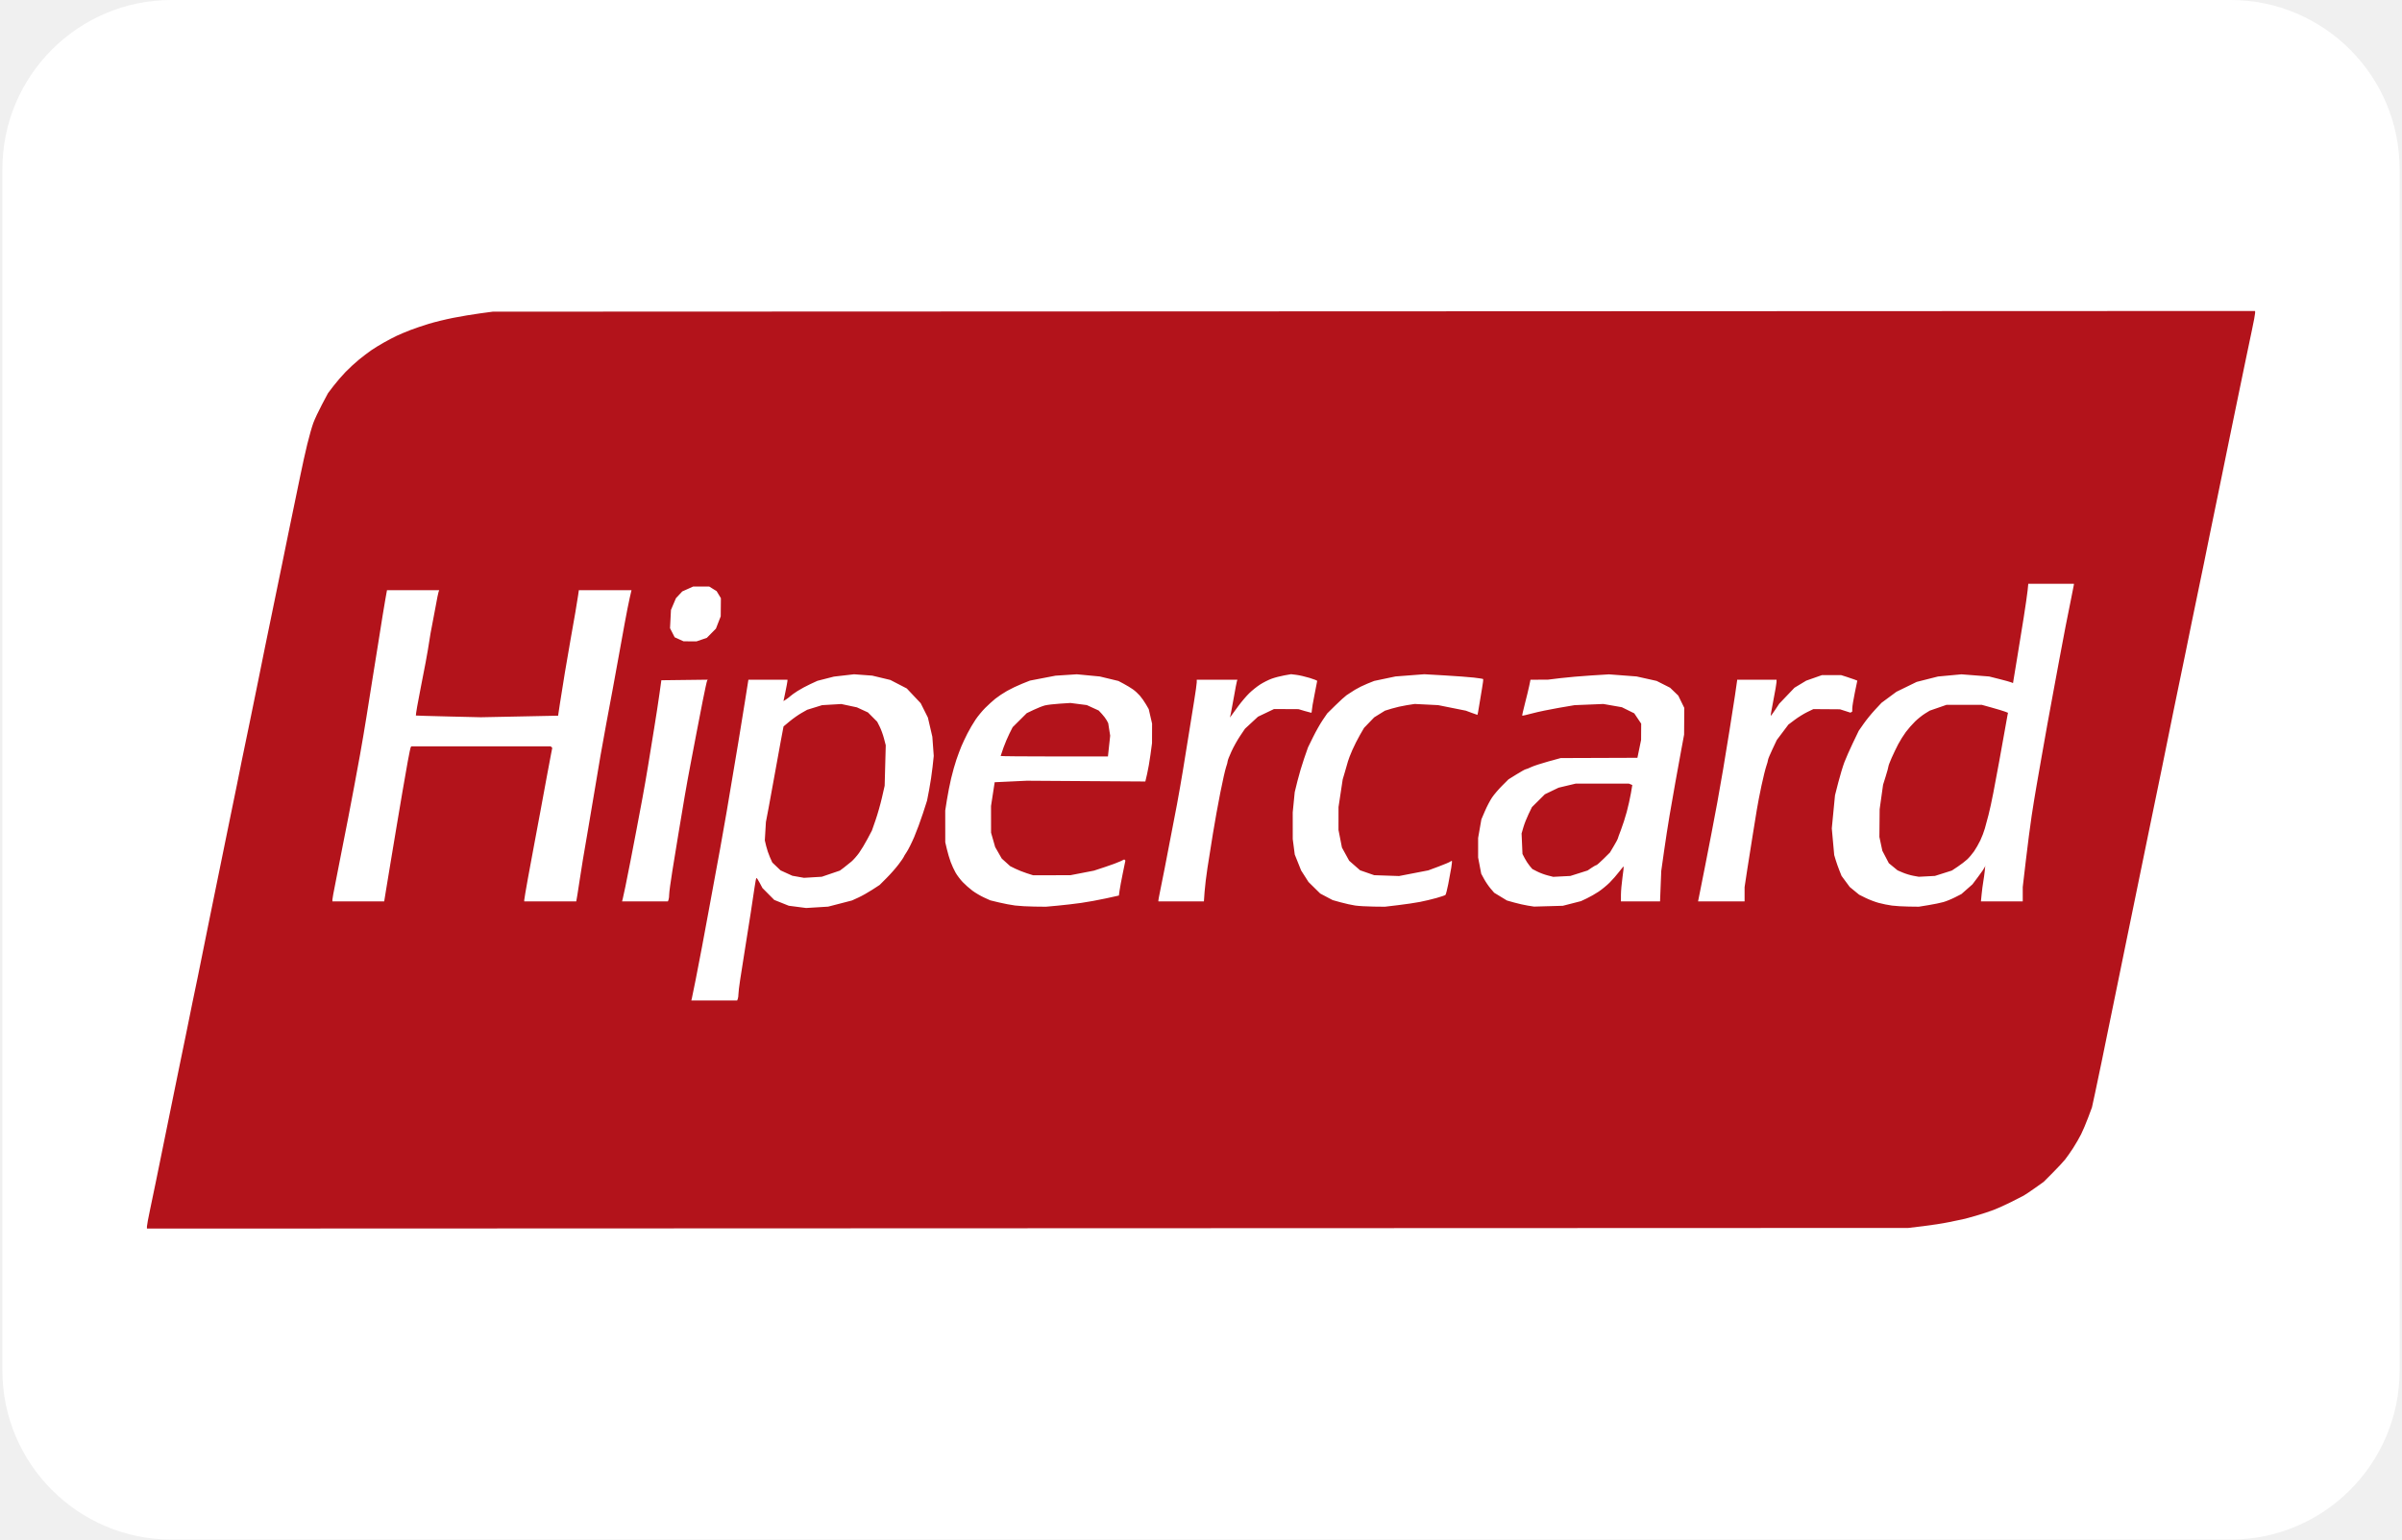
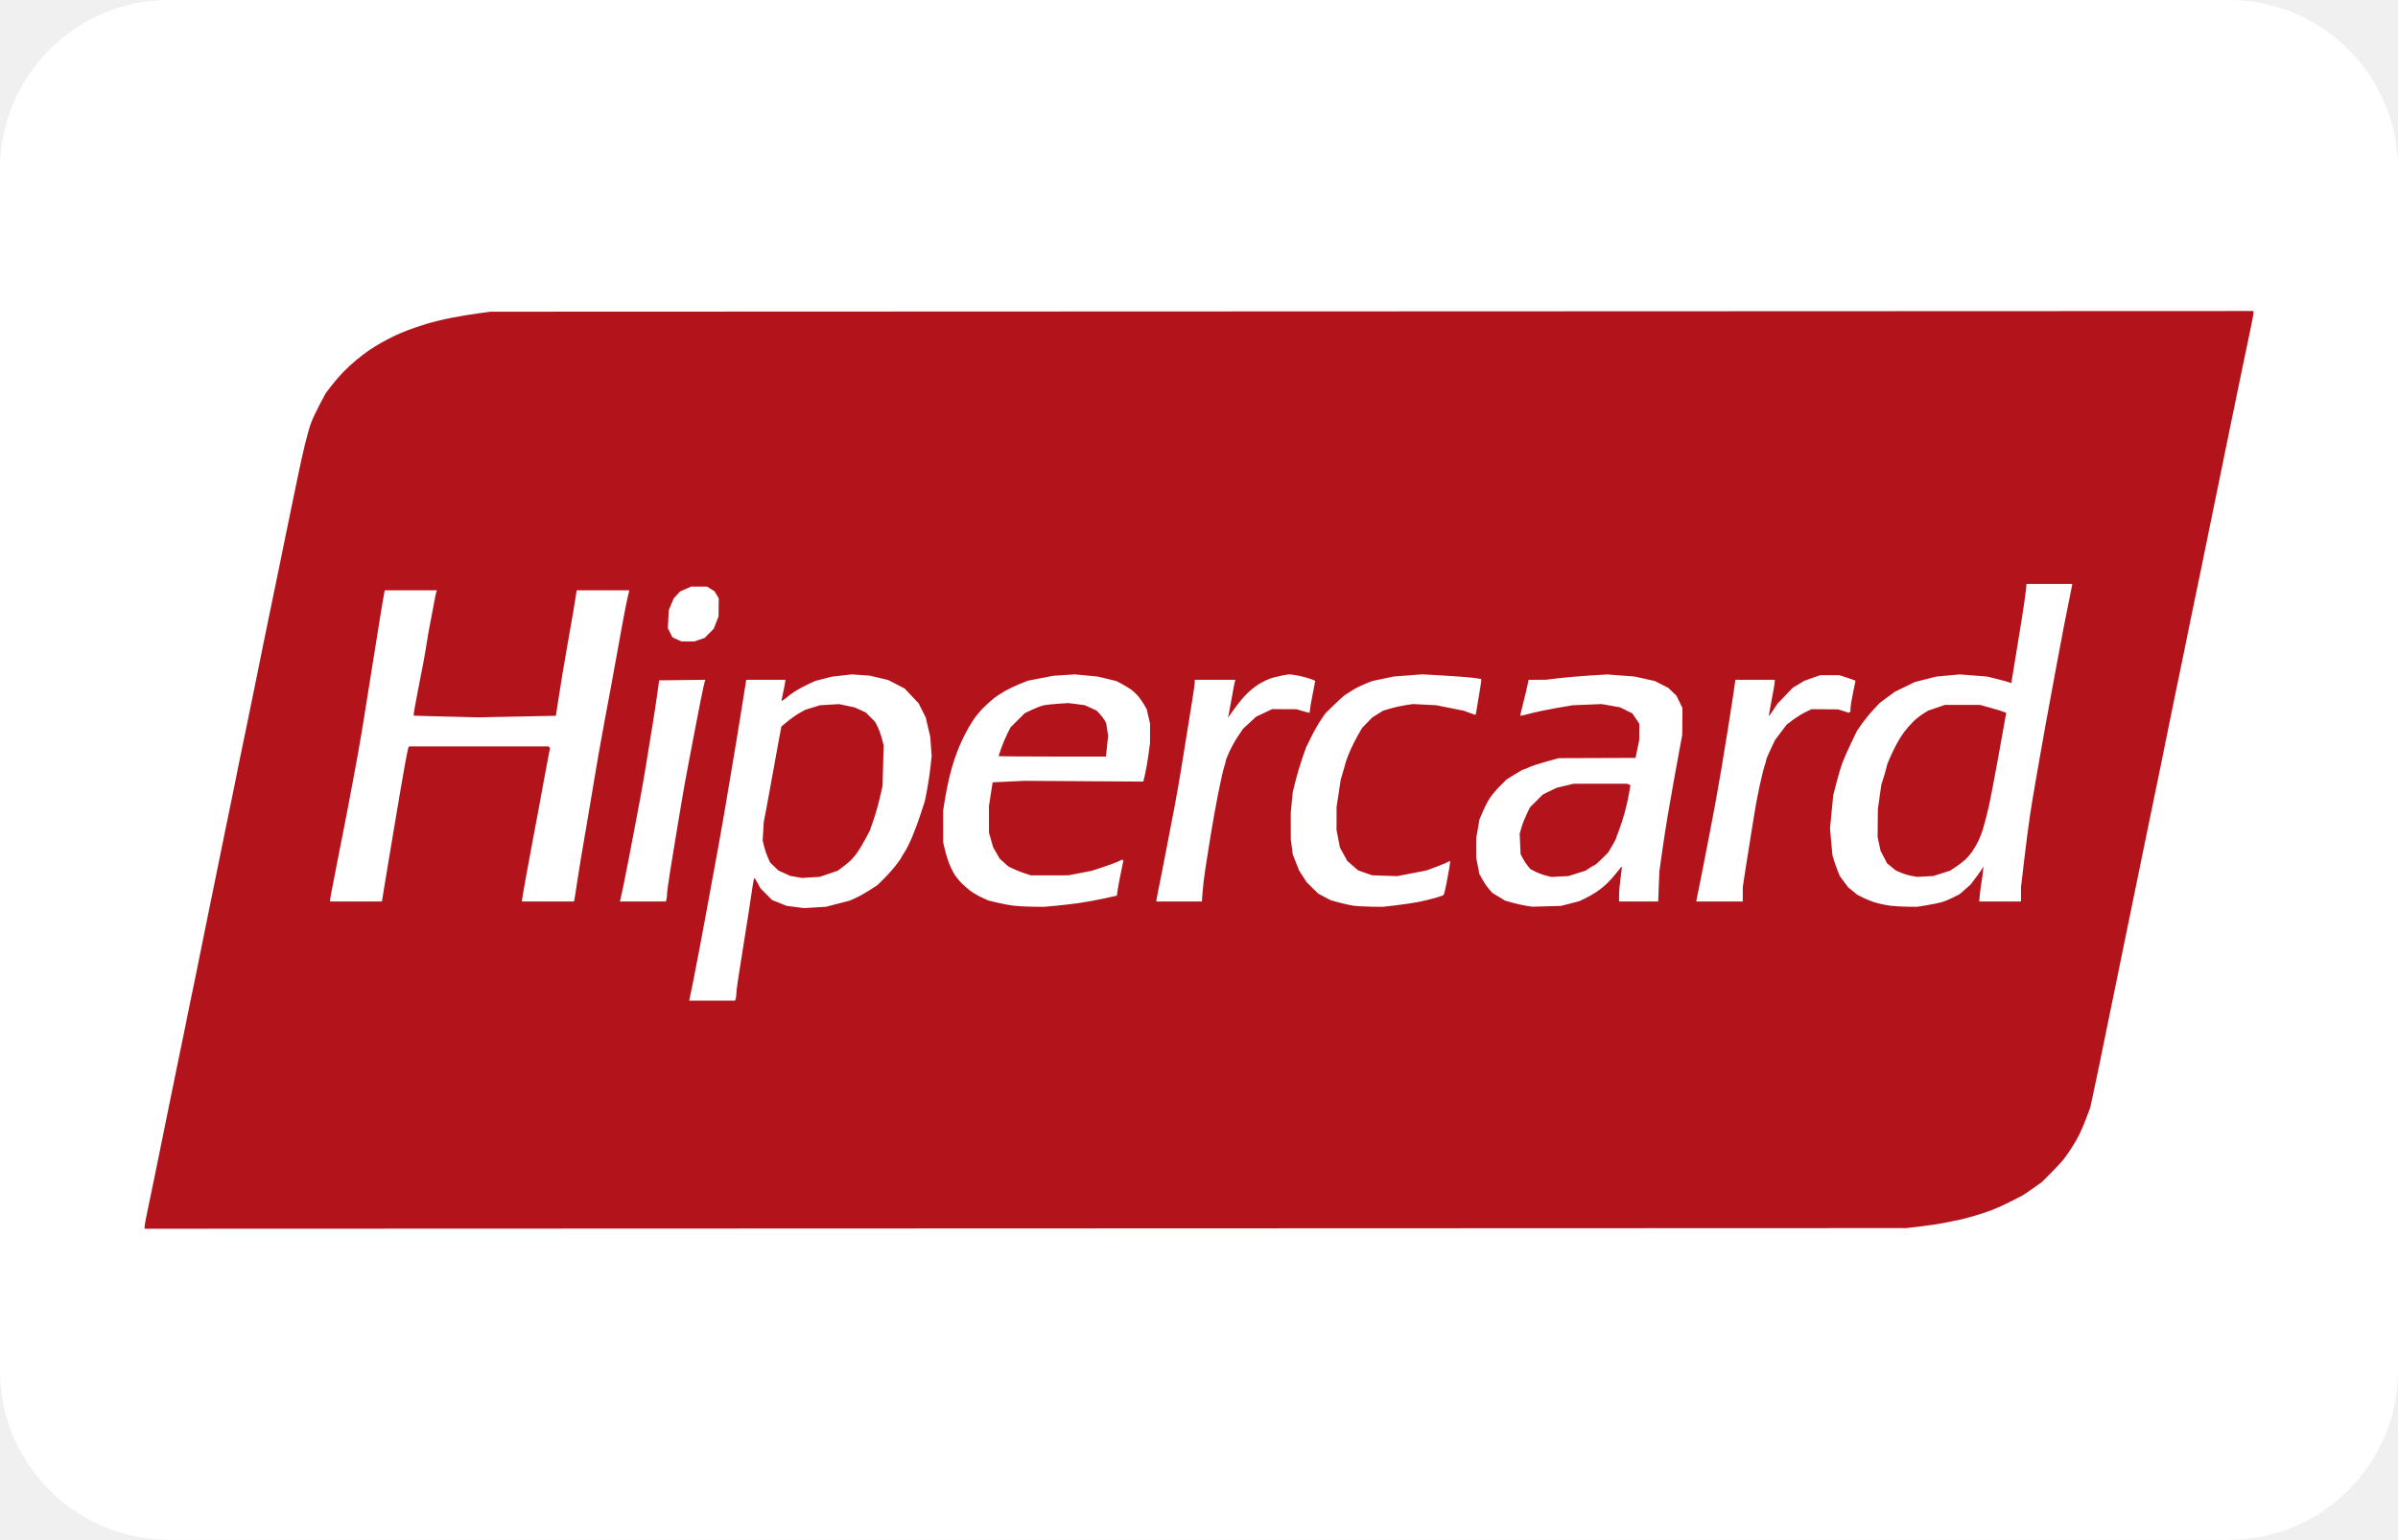
- <svg xmlns="http://www.w3.org/2000/svg" width="780" height="500" enable-background="new 0 0 780 501" version="1.1" viewBox="0 0 780 501" xml:space="preserve">
-   <path d="M725,0H55C24.673,0,0,24.673,0,55v391c0,30.327,24.673,55,55,55h670c30.325,0,55-24.673,55-55V55  C780,24.673,755.325,0,725,0z" fill="#fff" />
-   <path d="m333.56 399.69l-286.53 0.104v-0.69c0-0.379 0.457-2.838 1.015-5.465 0.559-2.626 1.427-6.804 1.931-9.283 0.502-2.479 1.362-6.692 1.909-9.364 1.346-6.527 2.676-13.058 3.989-19.592 0.517-2.576 1.378-6.79 1.916-9.363 0.686-3.293 1.364-6.588 2.037-9.884 0.582-2.86 1.467-7.231 1.967-9.711s1.294-6.303 1.765-8.495c0.47-2.193 1.071-5.158 1.333-6.59 0.263-1.43 1.114-5.645 1.891-9.363 0.654-3.117 1.29-6.238 1.905-9.363 0.271-1.43 1.132-5.645 1.914-9.363 0.781-3.718 1.639-7.932 1.907-9.363 0.268-1.43 1.131-5.644 1.917-9.363 0.788-3.72 1.638-7.854 1.888-9.189 0.252-1.335 0.94-4.768 1.53-7.629 0.589-2.861 1.705-8.245 2.479-11.964 0.775-3.72 2.099-10.196 2.942-14.394 0.845-4.195 1.854-9.188 2.243-11.096 1.143-5.608 2.296-11.215 3.461-16.818 0.574-2.768 1.507-7.293 2.074-10.059 0.568-2.766 1.442-7.057 1.943-9.536s1.356-6.614 1.9-9.19c0.544-2.574 1.48-7.101 2.08-10.057 0.6-2.957 1.605-7.482 2.233-10.057s1.516-5.696 1.974-6.935c0.457-1.241 1.72-3.927 2.806-5.973l1.975-3.717 1.795-2.352c0.986-1.292 2.749-3.335 3.916-4.539s3.135-3.016 4.376-4.026c1.239-1.011 3.034-2.375 3.987-3.031 0.954-0.656 2.827-1.805 4.162-2.553s3.209-1.727 4.162-2.176c0.954-0.449 2.905-1.27 4.335-1.823 1.43-0.552 4.161-1.479 6.068-2.058 1.907-0.58 5.488-1.454 7.957-1.941 2.469-0.488 6.369-1.14 8.67-1.449l4.181-0.562 286.71-0.108 286.71-0.111v0.69c0 0.379-0.46 2.838-1.021 5.464-0.709 3.323-1.405 6.648-2.088 9.977-0.588 2.861-1.441 6.997-1.901 9.19-0.65 3.12-1.295 6.241-1.933 9.363-0.604 2.957-1.532 7.483-2.063 10.057-0.531 2.575-1.392 6.789-1.912 9.363-0.52 2.576-1.386 6.789-1.923 9.363-0.626 3.004-1.244 6.01-1.854 9.018-0.481 2.384-1.353 6.675-1.936 9.536-0.584 2.86-1.521 7.387-2.083 10.057s-1.418 6.806-1.902 9.19c-0.485 2.384-1.356 6.675-1.938 9.535-0.582 2.861-1.517 7.388-2.079 10.059-0.562 2.67-1.398 6.727-1.861 9.016-1.283 6.359-2.575 12.718-3.874 19.074-0.47 2.288-1.307 6.346-1.86 9.016-0.709 3.408-1.411 6.818-2.108 10.23-0.605 2.957-1.471 7.169-1.923 9.364-0.454 2.192-1.301 6.327-1.885 9.188-0.684 3.354-1.371 6.705-2.063 10.057-0.551 2.671-1.415 6.885-1.921 9.365-0.504 2.479-1.383 6.771-1.95 9.535-0.568 2.766-1.497 7.291-2.062 10.057-0.566 2.766-1.414 6.902-1.885 9.191-0.642 3.119-1.278 6.24-1.912 9.362-0.683 3.343-1.383 6.683-2.102 10.019l-1.044 4.817-1.244 3.332c-0.684 1.833-1.713 4.269-2.287 5.414-0.571 1.144-1.738 3.163-2.592 4.487-0.854 1.322-2.044 3.018-2.644 3.767-0.601 0.749-2.407 2.683-4.018 4.299l-2.923 2.935-2.814 2c-1.548 1.101-3.217 2.22-3.705 2.486-0.49 0.268-2.355 1.221-4.146 2.115-1.789 0.896-4.317 2.037-5.617 2.534-1.3 0.499-3.875 1.346-5.722 1.883-1.847 0.539-3.827 1.069-4.398 1.179-0.573 0.109-2.559 0.52-4.414 0.914-1.855 0.393-5.601 0.979-8.322 1.303l-4.95 0.59-286.53 0.1zm-101.94-74.115h7.456l0.21-0.549c0.117-0.302 0.211-1.011 0.211-1.576s0.246-2.619 0.547-4.565c0.3-1.948 1.004-6.427 1.566-9.955 0.561-3.529 1.401-8.835 1.867-11.791 0.443-2.8 0.864-5.604 1.265-8.41 0.229-1.669 0.508-3.034 0.621-3.034 0.112 0 0.594 0.737 1.071 1.639l0.866 1.639 1.922 1.938 1.923 1.937 2.366 0.948 2.367 0.947 2.82 0.365 2.821 0.365 3.579-0.219 3.58-0.221 3.876-1.002 3.877-1.005 2.08-0.948c1.145-0.522 3.173-1.662 4.508-2.531l2.428-1.581 2.263-2.263c1.245-1.242 3.001-3.238 3.901-4.434 0.902-1.193 1.639-2.258 1.639-2.364s0.443-0.846 0.984-1.644c0.541-0.797 1.647-3.012 2.459-4.918 0.813-1.907 2.081-5.34 2.821-7.629l1.344-4.162 0.695-3.604c0.382-1.982 0.874-5.26 1.093-7.283l0.397-3.678-0.23-3.121-0.229-3.121-0.725-3.121-0.723-3.121-1.172-2.336-1.171-2.338-2.263-2.398-2.262-2.398-2.677-1.384-2.677-1.383-2.948-0.707-2.948-0.705-2.948-0.216-2.947-0.217-3.283 0.377-3.285 0.378-2.679 0.685-2.68 0.684-2.329 1.078c-1.28 0.592-3.144 1.599-4.14 2.236-0.997 0.639-2.026 1.371-2.286 1.63-0.259 0.259-0.882 0.74-1.382 1.066l-0.911 0.597 0.636-3.047c0.351-1.675 0.643-3.24 0.651-3.48l0.014-0.433h-12.716l-1.114 7.022c-0.614 3.863-1.582 9.832-2.152 13.266-1.257 7.574-2.529 15.145-3.816 22.714-0.567 3.337-1.504 8.644-2.083 11.791s-1.426 7.751-1.884 10.231c-0.457 2.479-1.319 7.16-1.913 10.402-0.701 3.816-1.409 7.631-2.124 11.444-0.677 3.586-1.369 7.169-2.074 10.75-0.568 2.86-1.116 5.554-1.221 5.981l-0.189 0.781h7.457v1e-3zm32.1-40.095l-2.895 0.175-1.892-0.336-1.893-0.334-1.922-0.877-1.923-0.878-1.342-1.282-1.343-1.281-0.775-1.734c-0.427-0.954-0.974-2.574-1.217-3.602l-0.442-1.865 0.177-2.989 0.178-2.987 0.893-4.683c0.674-3.579 1.328-7.163 1.96-10.75 0.587-3.338 1.477-8.229 1.976-10.869l0.907-4.8 1.988-1.654c1.094-0.908 2.826-2.129 3.85-2.709l1.86-1.056 2.427-0.751 2.428-0.752 3.121-0.184 3.121-0.183 2.542 0.542 2.541 0.541 1.794 0.826 1.793 0.826 1.504 1.512 1.505 1.512 0.81 1.602c0.447 0.881 1.074 2.604 1.393 3.83l0.581 2.229-0.178 6.59-0.178 6.59-0.89 3.895c-0.49 2.142-1.422 5.419-2.072 7.281l-1.181 3.389-1.448 2.742c-0.796 1.509-2.023 3.547-2.727 4.529s-1.827 2.258-2.495 2.83c-0.809 0.688-1.637 1.352-2.484 1.991l-1.271 0.949-2.943 1.001-2.943 1.001-2.895 0.173zm72.011 9.534l3.815 0.044 3.813-0.348c2.1-0.191 5.532-0.59 7.629-0.887 2.1-0.295 5.724-0.957 8.056-1.469l4.239-0.933 0.212-1.564c0.115-0.858 0.592-3.417 1.058-5.685l0.847-4.125-0.188-0.186-0.187-0.187-1.296 0.625c-0.713 0.344-2.934 1.166-4.934 1.825l-3.638 1.197-3.818 0.741-3.818 0.739-6.068 0.013-6.069 0.011-2.081-0.664c-1.144-0.365-2.827-1.033-3.74-1.486l-1.659-0.821-1.369-1.237-1.37-1.238-1.069-1.867-1.069-1.869-0.67-2.342-0.67-2.344-4e-3 -4.336-5e-3 -4.336 0.594-3.867 0.597-3.869 5.218-0.244 5.218-0.244 19.291 0.125 19.29 0.123 0.582-2.47c0.321-1.359 0.811-4.168 1.089-6.242l0.506-3.772 0.011-3.172 0.012-3.173-0.549-2.368-0.551-2.369-0.908-1.567c-0.498-0.862-1.38-2.112-1.955-2.778-0.576-0.665-1.605-1.604-2.286-2.084-0.683-0.48-2.02-1.29-2.974-1.797l-1.733-0.922-3.029-0.73-3.03-0.729-3.731-0.357-3.734-0.356-3.467 0.226-3.468 0.225-4.162 0.8-4.161 0.8-2.602 1.039c-1.431 0.57-3.615 1.615-4.854 2.318-1.24 0.703-2.956 1.847-3.813 2.541-0.86 0.696-2.347 2.049-3.304 3.006-0.958 0.957-2.376 2.676-3.148 3.82-0.774 1.146-1.96 3.174-2.638 4.508-0.676 1.336-1.557 3.209-1.958 4.162-0.399 0.953-1.129 2.904-1.617 4.334-0.49 1.432-1.26 4.162-1.709 6.07-0.53 2.311-0.988 4.637-1.373 6.977l-0.554 3.51 6e-3 5.16 6e-3 5.16 0.526 2.254c0.289 1.24 0.845 3.113 1.231 4.162s1.104 2.609 1.593 3.468 1.532 2.239 2.318 3.071c0.785 0.83 2.21 2.092 3.164 2.801 0.952 0.709 2.65 1.709 3.771 2.219l2.039 0.928 2.843 0.688c1.563 0.378 3.923 0.826 5.244 0.996 1.317 0.165 4.114 0.325 6.212 0.348zm6.531-48.853c-9.6 0-17.455-0.068-17.455-0.153 0-0.083 0.41-1.293 0.911-2.688 0.5-1.394 1.38-3.468 1.953-4.609l1.045-2.077 2.293-2.281 2.294-2.283 2.255-1.077c1.239-0.593 2.878-1.238 3.641-1.435 0.764-0.196 2.947-0.456 4.854-0.577l3.469-0.223 2.664 0.343 2.662 0.342 1.936 0.886 1.936 0.887 1.062 1.145c0.583 0.629 1.278 1.557 1.546 2.059l0.483 0.916 0.32 2.033 0.321 2.031-0.367 3.381-0.366 3.383h-17.457v-3e-3zm103.75 48.855l3.817 0.042 4.332-0.514c2.383-0.282 5.555-0.75 7.05-1.041 1.806-0.363 3.599-0.789 5.375-1.275 1.462-0.414 2.785-0.861 2.939-0.993 0.155-0.133 0.567-1.706 0.918-3.497s0.792-4.192 0.981-5.337c0.188-1.145 0.286-2.142 0.217-2.217-0.07-0.075-0.325 0.022-0.568 0.214-0.243 0.194-1.944 0.91-3.781 1.592l-3.339 1.24-4.756 0.921-4.756 0.921-4.042-0.137-4.043-0.138-2.297-0.798-2.297-0.797-1.774-1.551-1.773-1.553-1.178-2.145-1.177-2.143-0.562-2.869-0.561-2.867 5e-3 -3.721 3e-3 -3.721 0.681-4.508 0.682-4.51 0.721-2.428c0.396-1.335 0.846-2.895 0.997-3.467 0.152-0.573 0.787-2.211 1.413-3.643 0.625-1.43 1.741-3.641 2.479-4.912l1.342-2.312 1.649-1.709 1.648-1.709 1.745-1.082 1.747-1.083 2.242-0.691c1.233-0.379 3.413-0.873 4.843-1.094l2.602-0.406 3.813 0.191 3.815 0.191 4.508 0.902 4.509 0.901 1.833 0.685c1.008 0.375 1.877 0.685 1.932 0.685 0.054 0 0.296-1.288 0.537-2.862 0.242-1.572 0.672-4.162 0.956-5.752 0.285-1.592 0.449-2.962 0.364-3.045-0.083-0.084-1.438-0.299-3.01-0.479-1.573-0.178-5.848-0.496-9.498-0.707l-6.639-0.381-4.683 0.358-4.681 0.36-3.469 0.728-3.468 0.729-2.233 0.893c-1.229 0.491-3.027 1.378-3.998 1.971-0.931 0.566-1.846 1.156-2.745 1.77-0.54 0.382-2.176 1.87-3.638 3.309l-2.655 2.613-1.484 2.172c-0.814 1.195-2.225 3.686-3.134 5.536l-1.652 3.364-1.267 3.64c-0.696 2.003-1.669 5.28-2.16 7.283l-0.895 3.642-0.325 3.295-0.324 3.295 3e-3 4.334 4e-3 4.334 0.327 2.522 0.327 2.522 1.039 2.594 1.038 2.594 1.201 1.875 1.198 1.875 1.907 1.878 1.909 1.877 2.017 1.068 2.02 1.065 2.65 0.737c1.457 0.404 3.564 0.869 4.682 1.032s3.748 0.316 5.848 0.339h-3e-3zm57.044-0.128l4.681-0.135 2.948-0.754 2.948-0.756 1.908-0.9c1.049-0.495 2.765-1.475 3.813-2.176 1.05-0.7 2.675-2.032 3.609-2.959 0.935-0.928 2.322-2.51 3.082-3.517s1.428-1.784 1.483-1.728c0.058 0.056-0.118 1.658-0.389 3.562-0.269 1.905-0.493 4.438-0.497 5.631l-6e-3 2.166h12.729l0.194-4.94 0.194-4.942 0.908-6.416c0.5-3.529 1.307-8.757 1.794-11.617 0.485-2.86 1.331-7.697 1.879-10.75 0.547-3.053 1.414-7.812 1.925-10.578l0.932-5.027 0.032-4.344 0.03-4.344-0.981-2.007-0.982-2.008-1.331-1.278-1.333-1.279-2.185-1.106-2.188-1.108-3.259-0.726-3.259-0.726-4.486-0.34-4.487-0.342-5.778 0.358c-3.181 0.196-7.652 0.584-9.941 0.862l-4.162 0.505-2.836 0.011-2.836 0.011-0.413 1.995c-0.227 1.096-0.858 3.701-1.401 5.79-0.545 2.088-0.938 3.847-0.877 3.908s1.578-0.283 3.37-0.765c1.792-0.483 5.601-1.275 8.462-1.764l5.201-0.886 4.682-0.192 4.682-0.193 3.016 0.529 3.017 0.528 2.012 0.993 2.013 0.994 1.127 1.68 1.128 1.68-0.016 2.647-0.017 2.649-0.598 2.905-0.598 2.907-12.479 0.045-12.478 0.044-4.083 1.12c-2.246 0.616-4.733 1.434-5.527 1.816-0.794 0.385-1.588 0.699-1.765 0.699-0.176 0-1.512 0.739-2.969 1.646l-2.648 1.645-2.085 2.082c-1.148 1.146-2.613 2.862-3.257 3.816-0.645 0.953-1.691 2.945-2.325 4.427l-1.154 2.693-0.529 3.028-0.53 3.028v6.355l0.505 2.646 0.507 2.646 0.938 1.725c0.517 0.948 1.466 2.339 2.106 3.089l1.168 1.364 2.073 1.26 2.074 1.261 2.375 0.67c1.306 0.369 3.293 0.817 4.417 0.996l2.042 0.321 4.682-0.134h-1e-3zm4.335-9.699l-2.774 0.146-1.838-0.469c-1.01-0.257-2.544-0.83-3.407-1.274l-1.569-0.808-0.858-1.019c-0.471-0.562-1.19-1.661-1.6-2.446l-0.743-1.428-0.145-3.333-0.147-3.334 0.588-2.022c0.323-1.111 1.082-3.043 1.687-4.289l1.098-2.267 2.104-2.087 2.102-2.088 2.232-1.075 2.231-1.073 2.774-0.66 2.774-0.66h17.34l0.549 0.228 0.548 0.226-0.461 2.723c-0.254 1.496-0.859 4.203-1.347 6.015-0.485 1.813-1.344 4.476-1.906 5.919-0.563 1.444-1.024 2.721-1.024 2.836 0 0.117-0.57 1.168-1.267 2.338l-1.267 2.127-2.079 2.061c-1.143 1.132-2.206 2.059-2.359 2.059s-0.854 0.392-1.558 0.868l-1.277 0.866-2.813 0.891-2.812 0.889-2.776 0.14zm112.88 9.822l3.294 0.042 3.122-0.507c1.717-0.278 3.901-0.727 4.855-0.997 0.953-0.271 2.671-0.97 3.813-1.556l2.082-1.066 1.79-1.576 1.789-1.576 1.886-2.513c1.037-1.383 1.976-2.748 2.086-3.035l0.201-0.521-0.175 1.734c-0.124 1.161-0.284 2.317-0.479 3.469-0.169 0.953-0.407 2.787-0.533 4.074l-0.23 2.34h13.606v-4.681l1.036-8.844c0.569-4.864 1.413-11.339 1.873-14.392s1.171-7.42 1.58-9.709c0.406-2.289 1.13-6.426 1.604-9.19 0.476-2.765 1.334-7.604 1.908-10.75 0.573-3.148 1.492-8.142 2.041-11.097 0.548-2.957 1.401-7.562 1.895-10.231s1.377-7.353 1.964-10.403c0.615-3.184 1.25-6.363 1.906-9.537 0.462-2.192 0.839-4.105 0.838-4.248v-0.261h-14.844l-0.219 2.168c-0.12 1.192-0.689 5.132-1.262 8.757-0.681 4.279-1.374 8.556-2.08 12.83-0.411 2.466-0.817 4.932-1.22 7.399l-0.186 1.155-0.585-0.248c-0.322-0.137-2.069-0.622-3.88-1.077l-3.294-0.827-4.508-0.352-4.51-0.351-3.814 0.354-3.814 0.356-3.468 0.877-3.468 0.876-3.294 1.607-3.296 1.607-2.428 1.795-2.427 1.797-2.097 2.25c-1.153 1.235-2.818 3.281-3.702 4.543l-1.604 2.297-1.886 3.922c-1.036 2.158-2.298 5.015-2.803 6.35-0.506 1.336-1.396 4.295-1.981 6.577l-1.061 4.15-0.523 5.388-0.522 5.387 0.392 4.334 0.395 4.336 0.463 1.56c0.257 0.858 0.794 2.388 1.196 3.397l0.732 1.84 1.335 1.806 1.336 1.808 1.524 1.248 1.523 1.249 2.081 1.034c1.146 0.566 3.064 1.302 4.267 1.631 1.2 0.329 3.151 0.725 4.335 0.878 1.183 0.156 3.632 0.301 5.445 0.323zm5.913-9.837l-2.619 0.137-1.766-0.317c-0.972-0.175-2.527-0.645-3.457-1.043l-1.689-0.723-1.422-1.166-1.421-1.164-1.056-2.023-1.057-2.022-0.482-2.254-0.48-2.255 0.041-4.508 0.04-4.508 0.56-3.989 0.559-3.987 0.869-2.773c0.479-1.526 0.872-2.967 0.874-3.201 4e-3 -0.232 0.474-1.48 1.049-2.772 0.672-1.495 1.382-2.973 2.13-4.431 0.599-1.145 1.717-2.928 2.483-3.965 0.769-1.035 2.138-2.596 3.042-3.469 0.904-0.869 2.341-2.014 3.196-2.539l1.552-0.955 2.727-0.943 2.727-0.944 5.722-3e-3h5.722l3.294 0.915c1.813 0.502 3.737 1.085 4.276 1.295l0.981 0.382-0.191 0.951c-0.104 0.524-0.518 2.825-0.916 5.113-0.398 2.289-1.184 6.659-1.745 9.711s-1.423 7.656-1.916 10.23c-0.492 2.574-1.205 5.852-1.585 7.281-0.39 1.47-0.786 2.938-1.189 4.403-0.275 0.991-0.93 2.709-1.454 3.815-0.525 1.106-1.444 2.715-2.042 3.572-0.599 0.858-1.608 2.049-2.246 2.643-0.639 0.596-2.02 1.652-3.068 2.349l-1.907 1.269-2.757 0.875-2.757 0.875-2.622 0.138zm-510.38 8.149h8.425l0.605-3.727c0.332-2.051 0.982-5.992 1.443-8.757l1.907-11.444c0.588-3.529 1.47-8.757 1.959-11.617 0.489-2.861 1.267-7.299 1.727-9.861 0.461-2.565 0.926-4.75 1.032-4.856l0.195-0.194h45.313l0.252 0.252 0.252 0.252-0.394 2.002c-0.215 1.102-0.854 4.498-1.419 7.551-0.565 3.052-1.515 8.201-2.112 11.445-0.627 3.412-1.265 6.821-1.914 10.229-0.458 2.384-1.384 7.377-2.058 11.097-0.673 3.719-1.223 6.957-1.221 7.196l4e-3 0.433h16.921l0.374-2.166c0.207-1.192 0.537-3.338 0.737-4.769 0.198-1.431 0.679-4.476 1.066-6.763 0.387-2.288 1.16-6.815 1.719-10.057 0.558-3.242 1.494-8.783 2.078-12.312s1.45-8.679 1.926-11.443c0.602-3.472 1.229-6.94 1.88-10.403 0.559-2.957 1.491-7.95 2.071-11.099 0.58-3.146 1.447-7.905 1.929-10.577 0.482-2.67 1.36-7.508 1.952-10.75s1.339-7.025 1.66-8.41l0.584-2.514h-17.133l-0.233 1.648c-0.127 0.904-0.541 3.441-0.919 5.635-0.379 2.193-1.065 6.094-1.527 8.669-0.462 2.576-1.306 7.491-1.876 10.925-0.559 3.363-1.097 6.729-1.614 10.1l-0.578 3.856-12.575 0.255-12.576 0.254-10.532-0.25c-5.793-0.137-10.565-0.277-10.605-0.31-0.039-0.034 0.158-1.381 0.438-2.995 0.369-2.081 0.762-4.157 1.179-6.229 0.532-2.656 1.049-5.315 1.55-7.978 0.485-2.574 1.033-5.772 1.22-7.108 0.186-1.334 0.577-3.559 0.868-4.942 0.291-1.382 0.843-4.295 1.227-6.472 0.383-2.178 0.792-4.207 0.909-4.508l0.21-0.551h-16.995l-0.543 3.035c-0.3 1.669-0.699 4.048-0.887 5.288-0.189 1.239-0.822 5.219-1.407 8.843s-1.449 9.008-1.92 11.964l-1.903 11.964c-0.669 4.168-1.375 8.329-2.116 12.484-0.617 3.412-1.246 6.822-1.887 10.23-0.451 2.385-1.31 6.91-1.91 10.058-0.629 3.298-1.278 6.593-1.945 9.884-0.47 2.288-0.989 4.941-1.153 5.895-0.166 0.953-0.702 3.705-1.194 6.113-0.491 2.407-0.893 4.631-0.893 4.941v0.562h8.427v2e-3zm93.278 0h7.459l0.21-0.548c0.117-0.303 0.211-1.094 0.211-1.758 0-0.666 0.47-4.126 1.042-7.688 1.309-8.118 2.65-16.23 4.024-24.338 0.589-3.416 1.208-6.826 1.859-10.23 0.552-2.86 1.4-7.309 1.884-9.882 0.483-2.575 1.435-7.474 2.114-10.888 0.679-3.412 1.319-6.341 1.422-6.508l0.189-0.305-7.543 0.093-7.543 0.093-0.63 4.51c-0.344 2.479-1.1 7.396-1.678 10.923-0.577 3.528-1.451 8.914-1.942 11.964-0.594 3.648-1.228 7.29-1.9 10.925-0.555 2.956-1.405 7.481-1.89 10.056-0.484 2.576-1.353 7.102-1.931 10.058-0.578 2.957-1.353 6.858-1.723 8.67-0.371 1.813-0.768 3.646-0.884 4.075l-0.209 0.779h7.459v-1e-3zm174.46 0h7.403l0.223-3.133c0.123-1.722 0.541-5.195 0.931-7.716s1.189-7.548 1.774-11.171c0.74-4.48 1.546-8.949 2.418-13.406 0.746-3.748 1.587-7.474 1.871-8.279s0.517-1.678 0.517-1.938c0-0.263 0.557-1.687 1.237-3.165 0.68-1.479 1.947-3.743 2.817-5.032l1.581-2.344 2.115-1.96 2.116-1.958 2.608-1.246 2.609-1.247 3.989 0.021 3.986 0.021 1.961 0.585c1.078 0.322 2.054 0.586 2.167 0.586 0.114 0 0.207-0.368 0.207-0.819 0-0.449 0.391-2.733 0.867-5.075 0.477-2.341 0.867-4.355 0.867-4.476s-1.131-0.564-2.514-0.984-3.295-0.86-4.248-0.979l-1.734-0.214-2.254 0.398c-1.24 0.22-3.083 0.703-4.096 1.076-1.015 0.373-2.688 1.217-3.72 1.877-1.03 0.66-2.636 1.946-3.564 2.857-0.931 0.912-2.495 2.751-3.477 4.086-0.764 1.037-1.524 2.078-2.28 3.121l-0.496 0.693 0.301-1.387c0.166-0.764 0.628-3.261 1.026-5.549 0.397-2.289 0.809-4.436 0.908-4.768l0.186-0.608h-13.226v0.837c0 0.459-0.391 3.229-0.866 6.154-0.478 2.928-1.265 7.816-1.748 10.869-0.484 3.052-1.345 8.357-1.91 11.791-0.604 3.646-1.24 7.288-1.911 10.923-1.305 6.942-2.64 13.878-4.005 20.808-0.584 2.957-1.283 6.447-1.552 7.76-0.271 1.31-0.491 2.519-0.491 2.686v0.305h7.407zm175.76 0h7.57v-4.634l0.871-5.746c0.481-3.159 1.272-8.165 1.761-11.12 0.487-2.957 1.095-6.701 1.35-8.324 0.256-1.62 0.933-5.131 1.503-7.801 0.573-2.672 1.286-5.558 1.587-6.416 0.302-0.858 0.549-1.76 0.552-2.002 5e-3 -0.242 0.649-1.8 1.435-3.462l1.429-3.022 1.887-2.506 1.885-2.504 2.062-1.551c1.134-0.854 2.959-1.984 4.056-2.516l1.991-0.965 4.334 0.029 4.335 0.031 1.707 0.547 1.706 0.549 0.288-0.179 0.287-0.178 0.017-1.106c7e-3 -0.608 0.378-2.873 0.823-5.033l0.812-3.926-0.912-0.356c-0.874-0.323-1.756-0.624-2.646-0.902l-1.733-0.547-3.121 9e-3 -3.121 8e-3 -2.544 0.896-2.544 0.894-1.91 1.152-1.909 1.152-2.483 2.601-2.483 2.601-1.334 2.018c-0.733 1.109-1.379 1.968-1.435 1.907-0.057-0.061 0.343-2.373 0.886-5.138 0.543-2.767 0.995-5.381 1.003-5.81l0.015-0.781h-12.831v0.222c0 0.121-0.319 2.346-0.711 4.941-0.391 2.598-1.177 7.608-1.744 11.137-0.682 4.221-1.373 8.44-2.072 12.658-0.608 3.646-1.247 7.288-1.915 10.924-0.481 2.574-1.336 7.101-1.9 10.057-0.563 2.957-1.49 7.717-2.058 10.578l-1.673 8.408-0.641 3.207h7.568zm-335.55-84.623l2.104 8e-3 1.674-0.57 1.675-0.57 1.481-1.503 1.482-1.502 0.779-2.003 0.781-2.002 0.027-2.948 0.028-2.946-0.693-1.151-0.694-1.151-1.207-0.746-1.208-0.748h-5.214l-1.775 0.795-1.775 0.793-1.03 1.104-1.03 1.104-0.81 1.908-0.809 1.906-0.153 2.971-0.152 2.971 0.752 1.478 0.754 1.476 1.454 0.66 1.453 0.659 2.106 7e-3z" fill="#B3131B" />
+ <svg xmlns="http://www.w3.org/2000/svg" xml:space="preserve" viewBox="0 0 780 501">
+   <path fill="#fff" d="M725 0H55C24.673 0 0 24.673 0 55v391c0 30.327 24.673 55 55 55h670c30.325 0 55-24.673 55-55V55c0-30.327-24.675-55-55-55z" />
+   <path fill="#B3131B" d="m333.56 399.69-286.53.104v-.69c0-.379.457-2.838 1.015-5.465.559-2.626 1.427-6.804 1.931-9.283.502-2.479 1.362-6.692 1.909-9.364 1.346-6.527 2.676-13.058 3.989-19.592.517-2.576 1.378-6.79 1.916-9.363.686-3.293 1.364-6.588 2.037-9.884.582-2.86 1.467-7.231 1.967-9.711s1.294-6.303 1.765-8.495c.47-2.193 1.071-5.158 1.333-6.59.263-1.43 1.114-5.645 1.891-9.363.654-3.117 1.29-6.238 1.905-9.363.271-1.43 1.132-5.645 1.914-9.363.781-3.718 1.639-7.932 1.907-9.363.268-1.43 1.131-5.644 1.917-9.363.788-3.72 1.638-7.854 1.888-9.189.252-1.335.94-4.768 1.53-7.629.589-2.861 1.705-8.245 2.479-11.964.775-3.72 2.099-10.196 2.942-14.394.845-4.195 1.854-9.188 2.243-11.096 1.143-5.608 2.296-11.215 3.461-16.818.574-2.768 1.507-7.293 2.074-10.059.568-2.766 1.442-7.057 1.943-9.536s1.356-6.614 1.9-9.19c.544-2.574 1.48-7.101 2.08-10.057.6-2.957 1.605-7.482 2.233-10.057s1.516-5.696 1.974-6.935c.457-1.241 1.72-3.927 2.806-5.973l1.975-3.717 1.795-2.352c.986-1.292 2.749-3.335 3.916-4.539s3.135-3.016 4.376-4.026c1.239-1.011 3.034-2.375 3.987-3.031.954-.656 2.827-1.805 4.162-2.553s3.209-1.727 4.162-2.176c.954-.449 2.905-1.27 4.335-1.823 1.43-.552 4.161-1.479 6.068-2.058 1.907-.58 5.488-1.454 7.957-1.941 2.469-.488 6.369-1.14 8.67-1.449l4.181-.562 286.71-.108 286.71-.111v.69c0 .379-.46 2.838-1.021 5.464-.709 3.323-1.405 6.648-2.088 9.977-.588 2.861-1.441 6.997-1.901 9.19-.65 3.12-1.295 6.241-1.933 9.363-.604 2.957-1.532 7.483-2.063 10.057-.531 2.575-1.392 6.789-1.912 9.363-.52 2.576-1.386 6.789-1.923 9.363-.626 3.004-1.244 6.01-1.854 9.018-.481 2.384-1.353 6.675-1.936 9.536-.584 2.86-1.521 7.387-2.083 10.057s-1.418 6.806-1.902 9.19c-.485 2.384-1.356 6.675-1.938 9.535-.582 2.861-1.517 7.388-2.079 10.059-.562 2.67-1.398 6.727-1.861 9.016-1.283 6.359-2.575 12.718-3.874 19.074-.47 2.288-1.307 6.346-1.86 9.016-.709 3.408-1.411 6.818-2.108 10.23-.605 2.957-1.471 7.169-1.923 9.364-.454 2.192-1.301 6.327-1.885 9.188-.684 3.354-1.371 6.705-2.063 10.057-.551 2.671-1.415 6.885-1.921 9.365-.504 2.479-1.383 6.771-1.95 9.535-.568 2.766-1.497 7.291-2.062 10.057-.566 2.766-1.414 6.902-1.885 9.191-.642 3.119-1.278 6.24-1.912 9.362-.683 3.343-1.383 6.683-2.102 10.019l-1.044 4.817-1.244 3.332c-.684 1.833-1.713 4.269-2.287 5.414-.571 1.144-1.738 3.163-2.592 4.487-.854 1.322-2.044 3.018-2.644 3.767-.601.749-2.407 2.683-4.018 4.299l-2.923 2.935-2.814 2c-1.548 1.101-3.217 2.22-3.705 2.486-.49.268-2.355 1.221-4.146 2.115-1.789.896-4.317 2.037-5.617 2.534-1.3.499-3.875 1.346-5.722 1.883-1.847.539-3.827 1.069-4.398 1.179-.573.109-2.559.52-4.414.914-1.855.393-5.601.979-8.322 1.303l-4.95.59-286.53.1zm-101.94-74.115h7.456l.21-.549c.117-.302.211-1.011.211-1.576s.246-2.619.547-4.565c.3-1.948 1.004-6.427 1.566-9.955.561-3.529 1.401-8.835 1.867-11.791.443-2.8.864-5.604 1.265-8.41.229-1.669.508-3.034.621-3.034.112 0 .594.737 1.071 1.639l.866 1.639 1.922 1.938 1.923 1.937 2.366.948 2.367.947 2.82.365 2.821.365 3.579-.219 3.58-.221 3.876-1.002 3.877-1.005 2.08-.948c1.145-.522 3.173-1.662 4.508-2.531l2.428-1.581 2.263-2.263c1.245-1.242 3.001-3.238 3.901-4.434.902-1.193 1.639-2.258 1.639-2.364s.443-.846.984-1.644c.541-.797 1.647-3.012 2.459-4.918.813-1.907 2.081-5.34 2.821-7.629l1.344-4.162.695-3.604c.382-1.982.874-5.26 1.093-7.283l.397-3.678-.23-3.121-.229-3.121-.725-3.121-.723-3.121-1.172-2.336-1.171-2.338-2.263-2.398-2.262-2.398-2.677-1.384-2.677-1.383-2.948-.707-2.948-.705-2.948-.216-2.947-.217-3.283.377-3.285.378-2.679.685-2.68.684-2.329 1.078c-1.28.592-3.144 1.599-4.14 2.236-.997.639-2.026 1.371-2.286 1.63-.259.259-.882.74-1.382 1.066l-.911.597.636-3.047c.351-1.675.643-3.24.651-3.48l.014-.433h-12.716l-1.114 7.022c-.614 3.863-1.582 9.832-2.152 13.266-1.257 7.574-2.529 15.145-3.816 22.714-.567 3.337-1.504 8.644-2.083 11.791s-1.426 7.751-1.884 10.231c-.457 2.479-1.319 7.16-1.913 10.402-.701 3.816-1.409 7.631-2.124 11.444-.677 3.586-1.369 7.169-2.074 10.75-.568 2.86-1.116 5.554-1.221 5.981l-.189.781h7.457v.001zm32.1-40.095-2.895.175-1.892-.336-1.893-.334-1.922-.877-1.923-.878-1.342-1.282-1.343-1.281-.775-1.734c-.427-.954-.974-2.574-1.217-3.602l-.442-1.865.177-2.989.178-2.987.893-4.683c.674-3.579 1.328-7.163 1.96-10.75.587-3.338 1.477-8.229 1.976-10.869l.907-4.8 1.988-1.654c1.094-.908 2.826-2.129 3.85-2.709l1.86-1.056 2.427-.751 2.428-.752 3.121-.184 3.121-.183 2.542.542 2.541.541 1.794.826 1.793.826 1.504 1.512 1.505 1.512.81 1.602c.447.881 1.074 2.604 1.393 3.83l.581 2.229-.178 6.59-.178 6.59-.89 3.895c-.49 2.142-1.422 5.419-2.072 7.281l-1.181 3.389-1.448 2.742c-.796 1.509-2.023 3.547-2.727 4.529s-1.827 2.258-2.495 2.83c-.809.688-1.637 1.352-2.484 1.991l-1.271.949-2.943 1.001-2.943 1.001-2.895.173zm72.011 9.534 3.815.044 3.813-.348c2.1-.191 5.532-.59 7.629-.887 2.1-.295 5.724-.957 8.056-1.469l4.239-.933.212-1.564c.115-.858.592-3.417 1.058-5.685l.847-4.125-.188-.186-.187-.187-1.296.625c-.713.344-2.934 1.166-4.934 1.825l-3.638 1.197-3.818.741-3.818.739-6.068.013-6.069.011-2.081-.664c-1.144-.365-2.827-1.033-3.74-1.486l-1.659-.821-1.369-1.237-1.37-1.238-1.069-1.867-1.069-1.869-.67-2.342-.67-2.344-.004-4.336-.005-4.336.594-3.867.597-3.869 5.218-.244 5.218-.244 19.291.125 19.29.123.582-2.47c.321-1.359.811-4.168 1.089-6.242l.506-3.772.011-3.172.012-3.173-.549-2.368-.551-2.369-.908-1.567c-.498-.862-1.38-2.112-1.955-2.778-.576-.665-1.605-1.604-2.286-2.084-.683-.48-2.02-1.29-2.974-1.797l-1.733-.922-3.029-.73-3.03-.729-3.731-.357-3.734-.356-3.467.226-3.468.225-4.162.8-4.161.8-2.602 1.039c-1.431.57-3.615 1.615-4.854 2.318-1.24.703-2.956 1.847-3.813 2.541-.86.696-2.347 2.049-3.304 3.006-.958.957-2.376 2.676-3.148 3.82-.774 1.146-1.96 3.174-2.638 4.508-.676 1.336-1.557 3.209-1.958 4.162-.399.953-1.129 2.904-1.617 4.334-.49 1.432-1.26 4.162-1.709 6.07-.53 2.311-.988 4.637-1.373 6.977l-.554 3.51.006 5.16.006 5.16.526 2.254c.289 1.24.845 3.113 1.231 4.162s1.104 2.609 1.593 3.468 1.532 2.239 2.318 3.071c.785.83 2.21 2.092 3.164 2.801.952.709 2.65 1.709 3.771 2.219l2.039.928 2.843.688c1.563.378 3.923.826 5.244.996 1.317.165 4.114.325 6.212.348zm6.531-48.853c-9.6 0-17.455-.068-17.455-.153 0-.083.41-1.293.911-2.688.5-1.394 1.38-3.468 1.953-4.609l1.045-2.077 2.293-2.281 2.294-2.283 2.255-1.077c1.239-.593 2.878-1.238 3.641-1.435.764-.196 2.947-.456 4.854-.577l3.469-.223 2.664.343 2.662.342 1.936.886 1.936.887 1.062 1.145c.583.629 1.278 1.557 1.546 2.059l.483.916.32 2.033.321 2.031-.367 3.381-.366 3.383h-17.457v-.003zm103.75 48.855 3.817.042 4.332-.514c2.383-.282 5.555-.75 7.05-1.041 1.806-.363 3.599-.789 5.375-1.275 1.462-.414 2.785-.861 2.939-.993.155-.133.567-1.706.918-3.497s.792-4.192.981-5.337c.188-1.145.286-2.142.217-2.217-.07-.075-.325.022-.568.214-.243.194-1.944.91-3.781 1.592l-3.339 1.24-4.756.921-4.756.921-4.042-.137-4.043-.138-2.297-.798-2.297-.797-1.774-1.551-1.773-1.553-1.178-2.145-1.177-2.143-.562-2.869-.561-2.867.005-3.721.003-3.721.681-4.508.682-4.51.721-2.428c.396-1.335.846-2.895.997-3.467.152-.573.787-2.211 1.413-3.643.625-1.43 1.741-3.641 2.479-4.912l1.342-2.312 1.649-1.709 1.648-1.709 1.745-1.082 1.747-1.083 2.242-.691c1.233-.379 3.413-.873 4.843-1.094l2.602-.406 3.813.191 3.815.191 4.508.902 4.509.901 1.833.685c1.008.375 1.877.685 1.932.685.054 0 .296-1.288.537-2.862.242-1.572.672-4.162.956-5.752.285-1.592.449-2.962.364-3.045-.083-.084-1.438-.299-3.01-.479-1.573-.178-5.848-.496-9.498-.707l-6.639-.381-4.683.358-4.681.36-3.469.728-3.468.729-2.233.893c-1.229.491-3.027 1.378-3.998 1.971-.931.566-1.846 1.156-2.745 1.77-.54.382-2.176 1.87-3.638 3.309l-2.655 2.613-1.484 2.172c-.814 1.195-2.225 3.686-3.134 5.536l-1.652 3.364-1.267 3.64c-.696 2.003-1.669 5.28-2.16 7.283l-.895 3.642-.325 3.295-.324 3.295.003 4.334.004 4.334.327 2.522.327 2.522 1.039 2.594 1.038 2.594 1.201 1.875 1.198 1.875 1.907 1.878 1.909 1.877 2.017 1.068 2.02 1.065 2.65.737c1.457.404 3.564.869 4.682 1.032s3.748.316 5.848.339h-.003zm57.044-.128 4.681-.135 2.948-.754 2.948-.756 1.908-.9c1.049-.495 2.765-1.475 3.813-2.176 1.05-.7 2.675-2.032 3.609-2.959.935-.928 2.322-2.51 3.082-3.517s1.428-1.784 1.483-1.728c.058.056-.118 1.658-.389 3.562-.269 1.905-.493 4.438-.497 5.631l-.006 2.166h12.729l.194-4.94.194-4.942.908-6.416c.5-3.529 1.307-8.757 1.794-11.617.485-2.86 1.331-7.697 1.879-10.75.547-3.053 1.414-7.812 1.925-10.578l.932-5.027.032-4.344.03-4.344-.981-2.007-.982-2.008-1.331-1.278-1.333-1.279-2.185-1.106-2.188-1.108-3.259-.726-3.259-.726-4.486-.34-4.487-.342-5.778.358c-3.181.196-7.652.584-9.941.862l-4.162.505-2.836.011-2.836.011-.413 1.995c-.227 1.096-.858 3.701-1.401 5.79-.545 2.088-.938 3.847-.877 3.908s1.578-.283 3.37-.765c1.792-.483 5.601-1.275 8.462-1.764l5.201-.886 4.682-.192 4.682-.193 3.016.529 3.017.528 2.012.993 2.013.994 1.127 1.68 1.128 1.68-.016 2.647-.017 2.649-.598 2.905-.598 2.907-12.479.045-12.478.044-4.083 1.12c-2.246.616-4.733 1.434-5.527 1.816-.794.385-1.588.699-1.765.699-.176 0-1.512.739-2.969 1.646l-2.648 1.645-2.085 2.082c-1.148 1.146-2.613 2.862-3.257 3.816-.645.953-1.691 2.945-2.325 4.427l-1.154 2.693-.529 3.028-.53 3.028v6.355l.505 2.646.507 2.646.938 1.725c.517.948 1.466 2.339 2.106 3.089l1.168 1.364 2.073 1.26 2.074 1.261 2.375.67c1.306.369 3.293.817 4.417.996l2.042.321 4.682-.134h-.001zm4.335-9.699-2.774.146-1.838-.469c-1.01-.257-2.544-.83-3.407-1.274l-1.569-.808-.858-1.019c-.471-.562-1.19-1.661-1.6-2.446l-.743-1.428-.145-3.333-.147-3.334.588-2.022c.323-1.111 1.082-3.043 1.687-4.289l1.098-2.267 2.104-2.087 2.102-2.088 2.232-1.075 2.231-1.073 2.774-.66 2.774-.66h17.34l.549.228.548.226-.461 2.723c-.254 1.496-.859 4.203-1.347 6.015-.485 1.813-1.344 4.476-1.906 5.919-.563 1.444-1.024 2.721-1.024 2.836 0 .117-.57 1.168-1.267 2.338l-1.267 2.127-2.079 2.061c-1.143 1.132-2.206 2.059-2.359 2.059s-.854.392-1.558.868l-1.277.866-2.813.891-2.812.889-2.776.14zm112.88 9.822 3.294.042 3.122-.507c1.717-.278 3.901-.727 4.855-.997.953-.271 2.671-.97 3.813-1.556l2.082-1.066 1.79-1.576 1.789-1.576 1.886-2.513c1.037-1.383 1.976-2.748 2.086-3.035l.201-.521-.175 1.734c-.124 1.161-.284 2.317-.479 3.469-.169.953-.407 2.787-.533 4.074l-.23 2.34h13.606v-4.681l1.036-8.844c.569-4.864 1.413-11.339 1.873-14.392s1.171-7.42 1.58-9.709c.406-2.289 1.13-6.426 1.604-9.19.476-2.765 1.334-7.604 1.908-10.75.573-3.148 1.492-8.142 2.041-11.097.548-2.957 1.401-7.562 1.895-10.231s1.377-7.353 1.964-10.403c.615-3.184 1.25-6.363 1.906-9.537.462-2.192.839-4.105.838-4.248v-.261h-14.844l-.219 2.168c-.12 1.192-.689 5.132-1.262 8.757-.681 4.279-1.374 8.556-2.08 12.83-.411 2.466-.817 4.932-1.22 7.399l-.186 1.155-.585-.248c-.322-.137-2.069-.622-3.88-1.077l-3.294-.827-4.508-.352-4.51-.351-3.814.354-3.814.356-3.468.877-3.468.876-3.294 1.607-3.296 1.607-2.428 1.795-2.427 1.797-2.097 2.25c-1.153 1.235-2.818 3.281-3.702 4.543l-1.604 2.297-1.886 3.922c-1.036 2.158-2.298 5.015-2.803 6.35-.506 1.336-1.396 4.295-1.981 6.577l-1.061 4.15-.523 5.388-.522 5.387.392 4.334.395 4.336.463 1.56c.257.858.794 2.388 1.196 3.397l.732 1.84 1.335 1.806 1.336 1.808 1.524 1.248 1.523 1.249 2.081 1.034c1.146.566 3.064 1.302 4.267 1.631 1.2.329 3.151.725 4.335.878 1.183.156 3.632.301 5.445.323zm5.913-9.837-2.619.137-1.766-.317c-.972-.175-2.527-.645-3.457-1.043l-1.689-.723-1.422-1.166-1.421-1.164-1.056-2.023-1.057-2.022-.482-2.254-.48-2.255.041-4.508.04-4.508.56-3.989.559-3.987.869-2.773c.479-1.526.872-2.967.874-3.201.004-.232.474-1.48 1.049-2.772.672-1.495 1.382-2.973 2.13-4.431.599-1.145 1.717-2.928 2.483-3.965.769-1.035 2.138-2.596 3.042-3.469.904-.869 2.341-2.014 3.196-2.539l1.552-.955 2.727-.943 2.727-.944 5.722-.003h5.722l3.294.915c1.813.502 3.737 1.085 4.276 1.295l.981.382-.191.951c-.104.524-.518 2.825-.916 5.113-.398 2.289-1.184 6.659-1.745 9.711s-1.423 7.656-1.916 10.23c-.492 2.574-1.205 5.852-1.585 7.281-.39 1.47-.786 2.938-1.189 4.403-.275.991-.93 2.709-1.454 3.815-.525 1.106-1.444 2.715-2.042 3.572-.599.858-1.608 2.049-2.246 2.643-.639.596-2.02 1.652-3.068 2.349l-1.907 1.269-2.757.875-2.757.875-2.622.138zm-510.38 8.149h8.425l.605-3.727c.332-2.051.982-5.992 1.443-8.757l1.907-11.444c.588-3.529 1.47-8.757 1.959-11.617.489-2.861 1.267-7.299 1.727-9.861.461-2.565.926-4.75 1.032-4.856l.195-.194h45.313l.252.252.252.252-.394 2.002c-.215 1.102-.854 4.498-1.419 7.551-.565 3.052-1.515 8.201-2.112 11.445-.627 3.412-1.265 6.821-1.914 10.229-.458 2.384-1.384 7.377-2.058 11.097-.673 3.719-1.223 6.957-1.221 7.196l.004.433h16.921l.374-2.166c.207-1.192.537-3.338.737-4.769.198-1.431.679-4.476 1.066-6.763.387-2.288 1.16-6.815 1.719-10.057.558-3.242 1.494-8.783 2.078-12.312s1.45-8.679 1.926-11.443c.602-3.472 1.229-6.94 1.88-10.403.559-2.957 1.491-7.95 2.071-11.099.58-3.146 1.447-7.905 1.929-10.577.482-2.67 1.36-7.508 1.952-10.75s1.339-7.025 1.66-8.41l.584-2.514h-17.133l-.233 1.648c-.127.904-.541 3.441-.919 5.635-.379 2.193-1.065 6.094-1.527 8.669-.462 2.576-1.306 7.491-1.876 10.925-.559 3.363-1.097 6.729-1.614 10.1l-.578 3.856-12.575.255-12.576.254-10.532-.25c-5.793-.137-10.565-.277-10.605-.31-.039-.034.158-1.381.438-2.995.369-2.081.762-4.157 1.179-6.229.532-2.656 1.049-5.315 1.55-7.978.485-2.574 1.033-5.772 1.22-7.108.186-1.334.577-3.559.868-4.942.291-1.382.843-4.295 1.227-6.472.383-2.178.792-4.207.909-4.508l.21-.551h-16.995l-.543 3.035c-.3 1.669-.699 4.048-.887 5.288-.189 1.239-.822 5.219-1.407 8.843s-1.449 9.008-1.92 11.964l-1.903 11.964c-.669 4.168-1.375 8.329-2.116 12.484-.617 3.412-1.246 6.822-1.887 10.23-.451 2.385-1.31 6.91-1.91 10.058-.629 3.298-1.278 6.593-1.945 9.884-.47 2.288-.989 4.941-1.153 5.895-.166.953-.702 3.705-1.194 6.113-.491 2.407-.893 4.631-.893 4.941v.562h8.427v.002zm93.278 0h7.459l.21-.548c.117-.303.211-1.094.211-1.758 0-.666.47-4.126 1.042-7.688 1.309-8.118 2.65-16.23 4.024-24.338.589-3.416 1.208-6.826 1.859-10.23.552-2.86 1.4-7.309 1.884-9.882.483-2.575 1.435-7.474 2.114-10.888.679-3.412 1.319-6.341 1.422-6.508l.189-.305-7.543.093-7.543.093-.63 4.51c-.344 2.479-1.1 7.396-1.678 10.923-.577 3.528-1.451 8.914-1.942 11.964-.594 3.648-1.228 7.29-1.9 10.925-.555 2.956-1.405 7.481-1.89 10.056-.484 2.576-1.353 7.102-1.931 10.058-.578 2.957-1.353 6.858-1.723 8.67-.371 1.813-.768 3.646-.884 4.075l-.209.779h7.459v-.001zm174.46 0h7.403l.223-3.133c.123-1.722.541-5.195.931-7.716s1.189-7.548 1.774-11.171c.74-4.48 1.546-8.949 2.418-13.406.746-3.748 1.587-7.474 1.871-8.279s.517-1.678.517-1.938c0-.263.557-1.687 1.237-3.165.68-1.479 1.947-3.743 2.817-5.032l1.581-2.344 2.115-1.96 2.116-1.958 2.608-1.246 2.609-1.247 3.989.021 3.986.021 1.961.585c1.078.322 2.054.586 2.167.586.114 0 .207-.368.207-.819 0-.449.391-2.733.867-5.075.477-2.341.867-4.355.867-4.476s-1.131-.564-2.514-.984-3.295-.86-4.248-.979l-1.734-.214-2.254.398c-1.24.22-3.083.703-4.096 1.076-1.015.373-2.688 1.217-3.72 1.877-1.03.66-2.636 1.946-3.564 2.857-.931.912-2.495 2.751-3.477 4.086-.764 1.037-1.524 2.078-2.28 3.121l-.496.693.301-1.387c.166-.764.628-3.261 1.026-5.549.397-2.289.809-4.436.908-4.768l.186-.608h-13.226v.837c0 .459-.391 3.229-.866 6.154-.478 2.928-1.265 7.816-1.748 10.869-.484 3.052-1.345 8.357-1.91 11.791-.604 3.646-1.24 7.288-1.911 10.923-1.305 6.942-2.64 13.878-4.005 20.808-.584 2.957-1.283 6.447-1.552 7.76-.271 1.31-.491 2.519-.491 2.686v.305h7.407zm175.76 0h7.57v-4.634l.871-5.746c.481-3.159 1.272-8.165 1.761-11.12.487-2.957 1.095-6.701 1.35-8.324.256-1.62.933-5.131 1.503-7.801.573-2.672 1.286-5.558 1.587-6.416.302-.858.549-1.76.552-2.002.005-.242.649-1.8 1.435-3.462l1.429-3.022 1.887-2.506 1.885-2.504 2.062-1.551c1.134-.854 2.959-1.984 4.056-2.516l1.991-.965 4.334.029 4.335.031 1.707.547 1.706.549.288-.179.287-.178.017-1.106c.007-.608.378-2.873.823-5.033l.812-3.926-.912-.356c-.874-.323-1.756-.624-2.646-.902l-1.733-.547-3.121.009-3.121.008-2.544.896-2.544.894-1.91 1.152-1.909 1.152-2.483 2.601-2.483 2.601-1.334 2.018c-.733 1.109-1.379 1.968-1.435 1.907-.057-.061.343-2.373.886-5.138.543-2.767.995-5.381 1.003-5.81l.015-.781h-12.831v.222c0 .121-.319 2.346-.711 4.941-.391 2.598-1.177 7.608-1.744 11.137-.682 4.221-1.373 8.44-2.072 12.658-.608 3.646-1.247 7.288-1.915 10.924-.481 2.574-1.336 7.101-1.9 10.057-.563 2.957-1.49 7.717-2.058 10.578l-1.673 8.408-.641 3.207h7.568zM223.752 208.7l2.104.008 1.674-.57 1.675-.57 1.481-1.503 1.482-1.502.779-2.003.781-2.002.027-2.948.028-2.946-.693-1.151-.694-1.151-1.207-.746-1.208-.748h-5.214l-1.775.795-1.775.793-1.03 1.104-1.03 1.104-.81 1.908-.809 1.906-.153 2.971-.152 2.971.752 1.478.754 1.476 1.454.66 1.453.659 2.106.007z" />
</svg>
